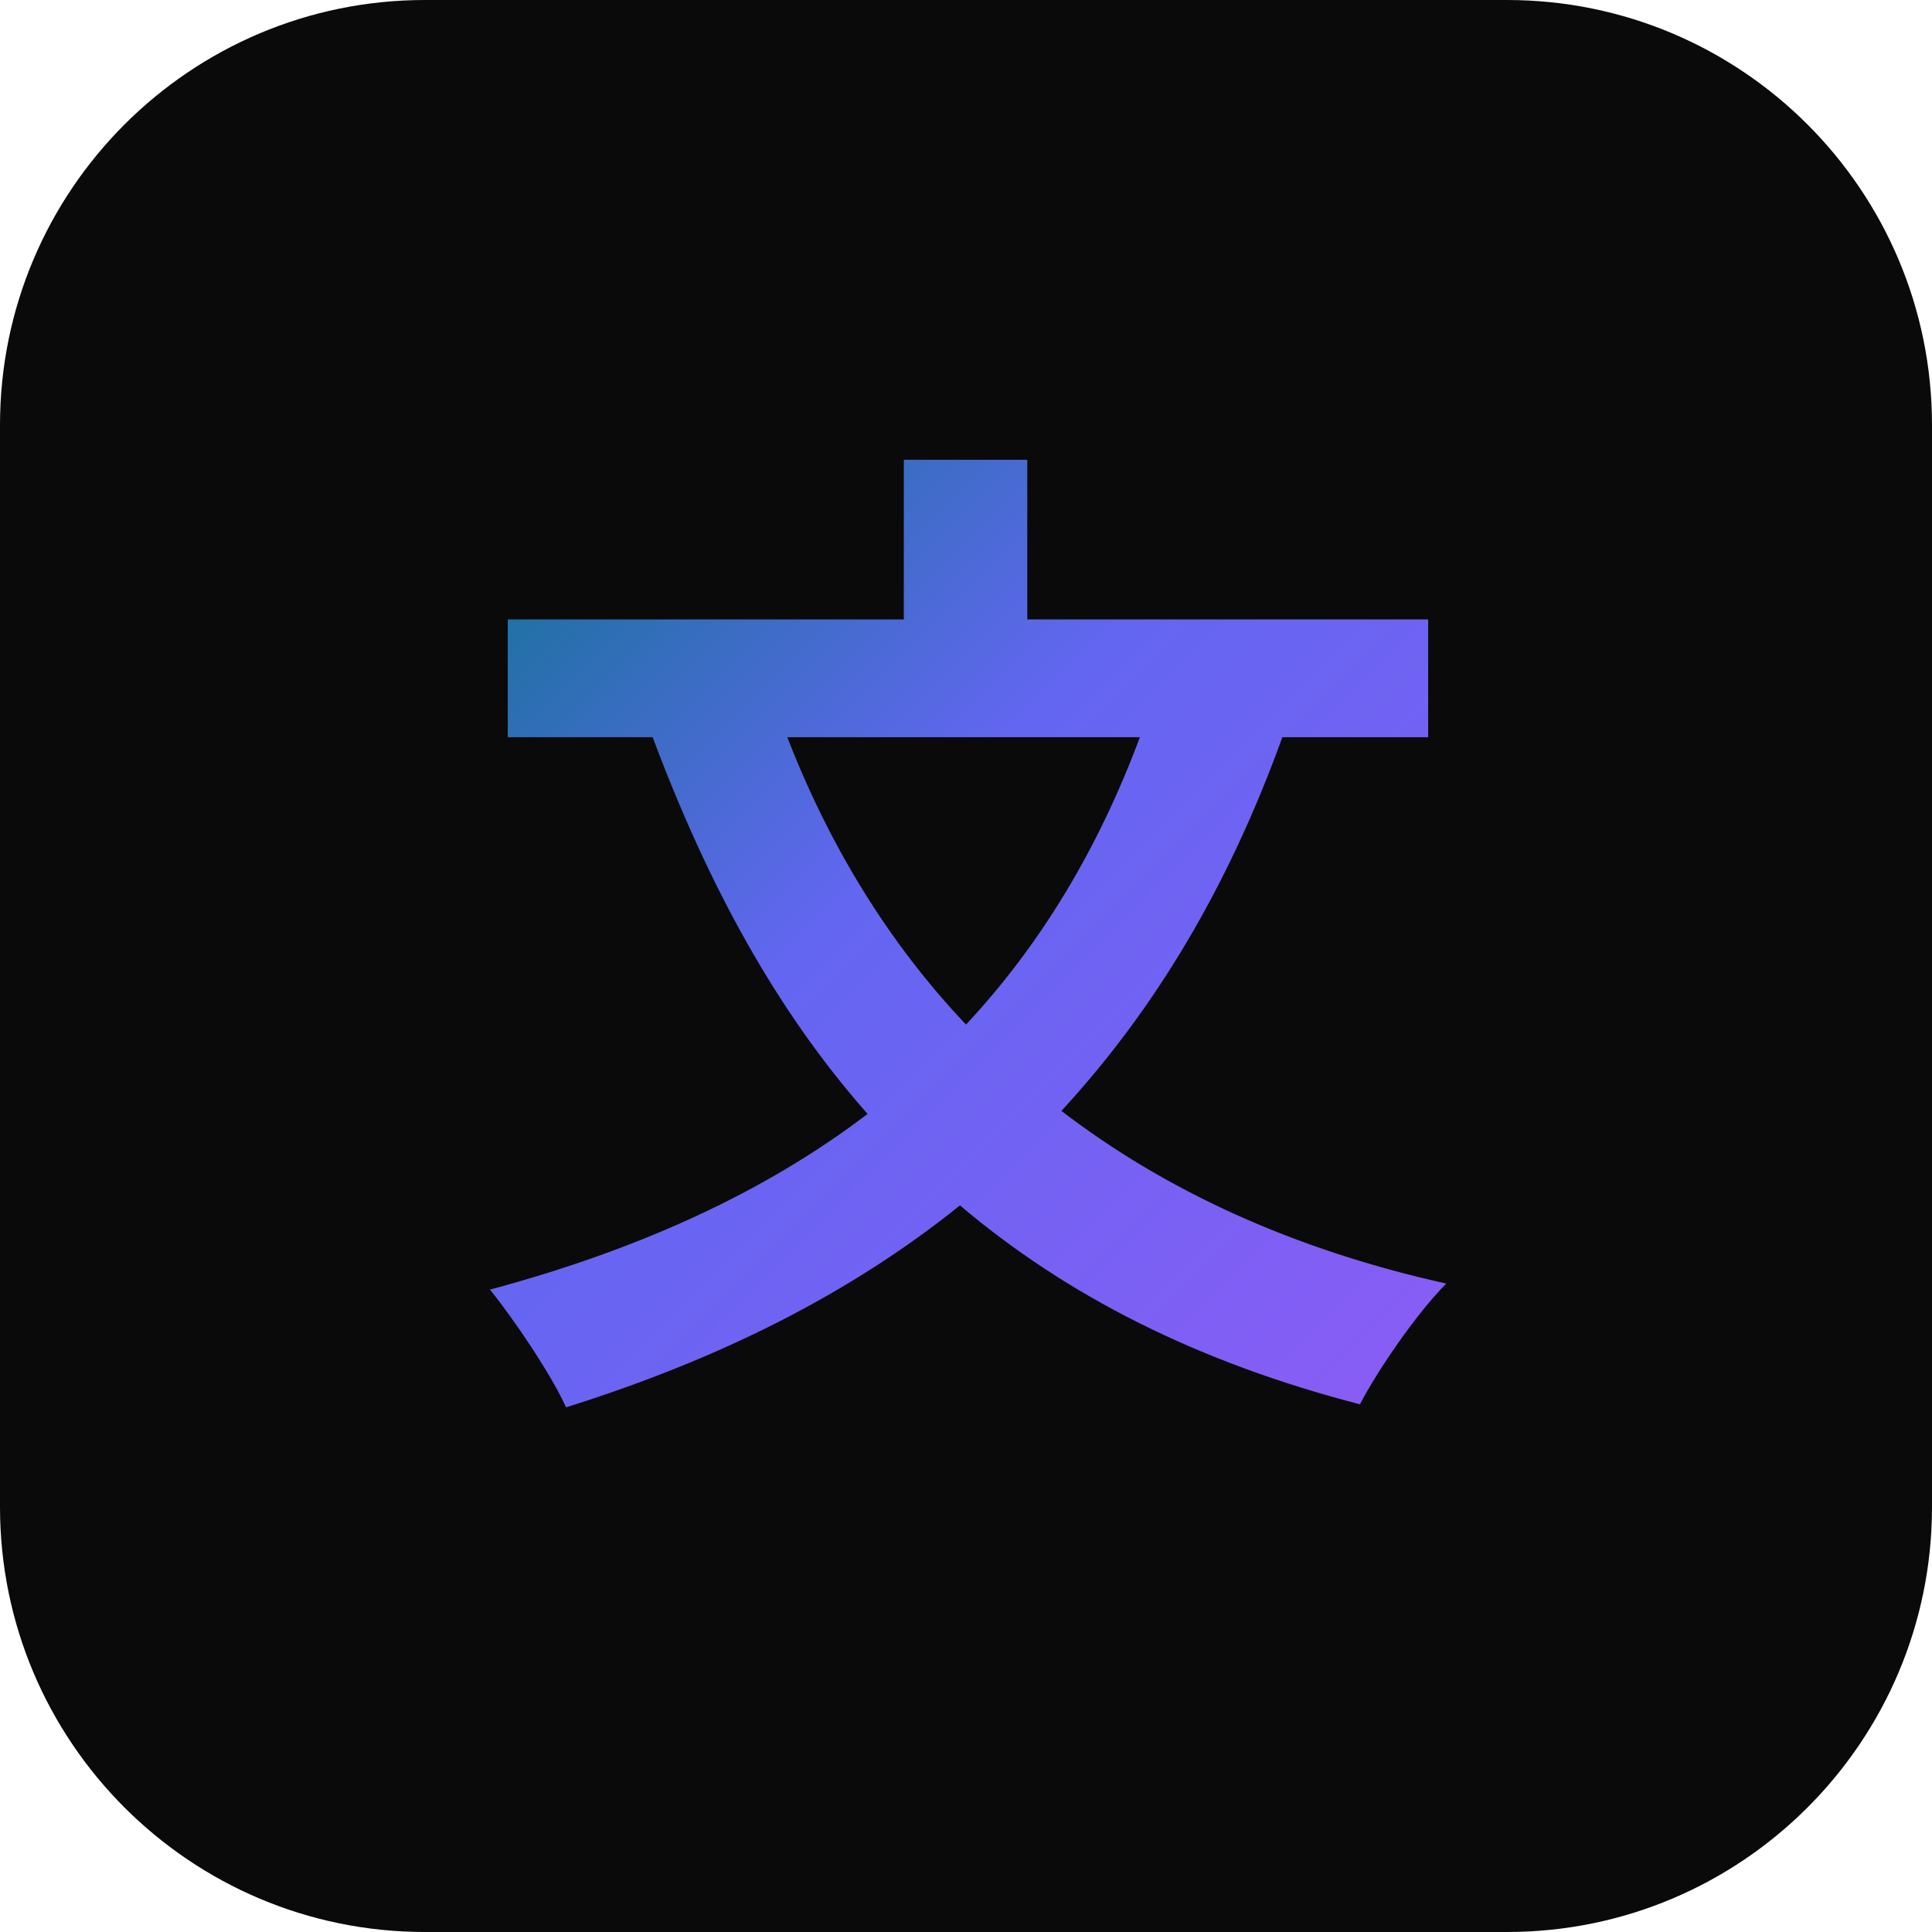
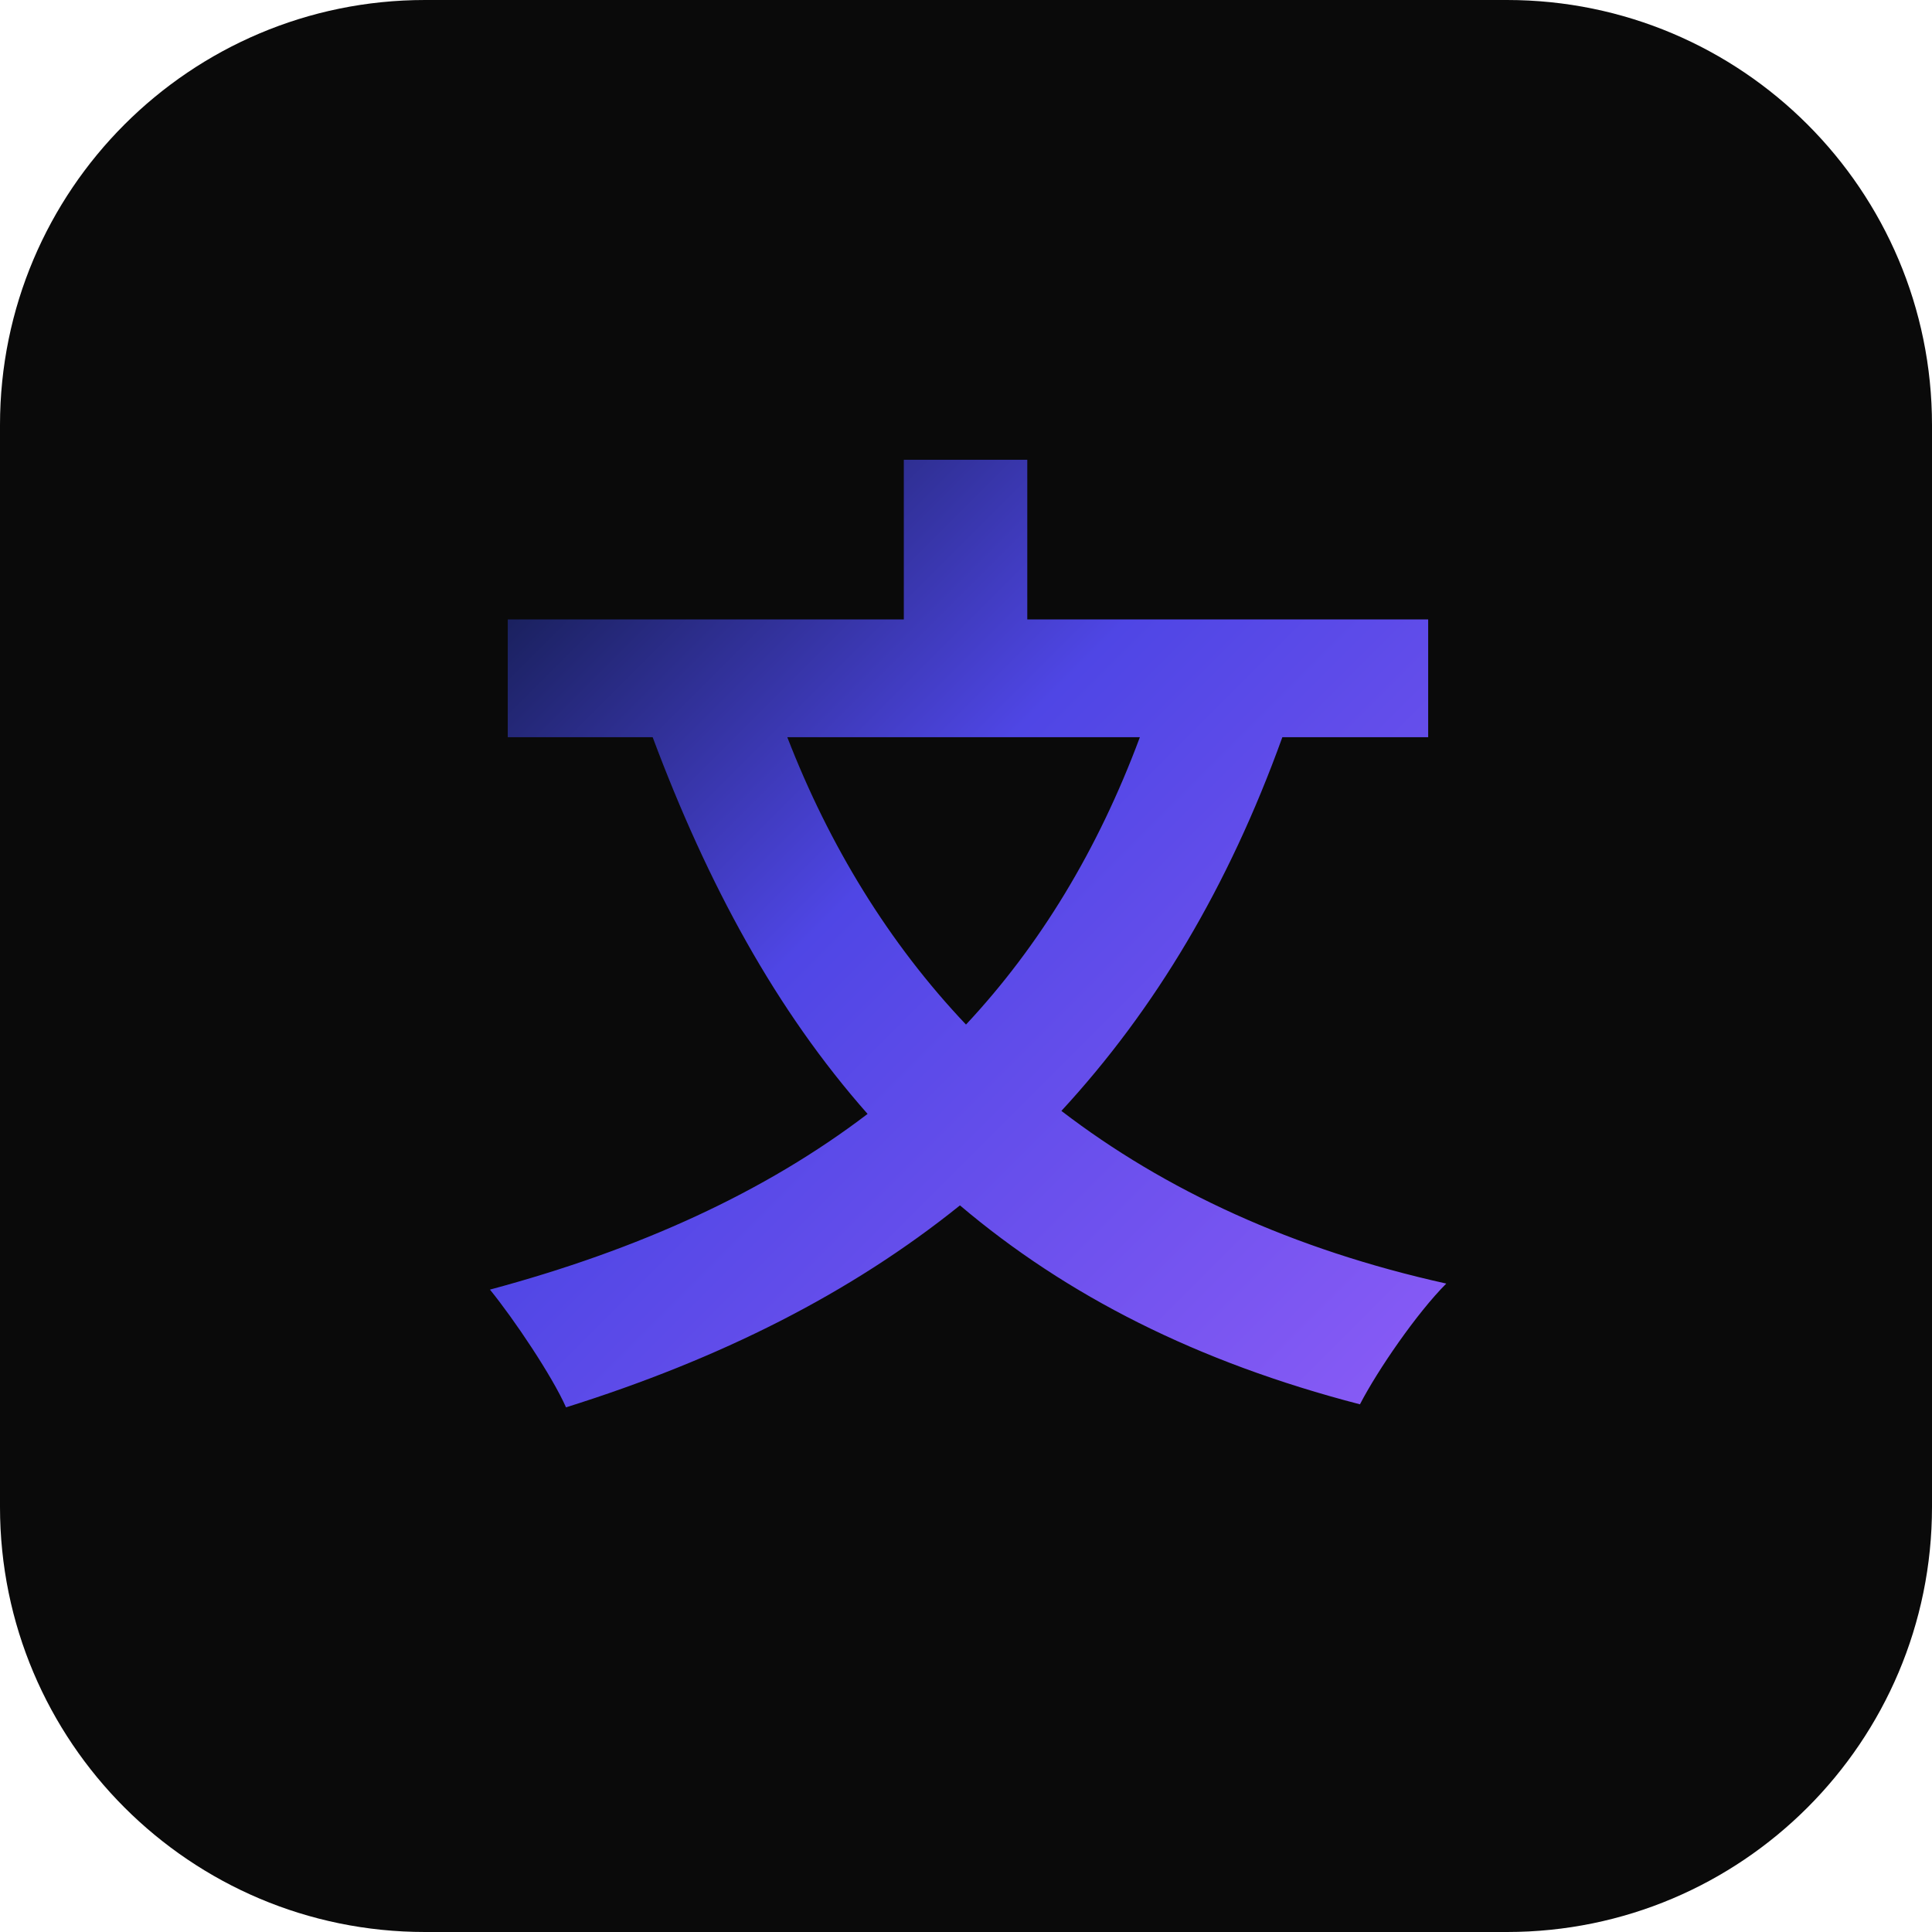
<svg xmlns="http://www.w3.org/2000/svg" viewBox="0 0 100 100">
  <defs>
    <linearGradient id="g" x1="0%" y1="0%" x2="100%" y2="100%">
-       <stop offset="0%" stop-color="#0e7490" />
-       <stop offset="42%" stop-color="#6366f1" />
+       <stop offset="0%" stop-color="#0b1638" />
+       <stop offset="42%" stop-color="#4f46e5" />
      <stop offset="100%" stop-color="#8b5cf6" />
    </linearGradient>
  </defs>
  <rect width="100" height="100" rx="22" fill="#0A0A0A" />
  <text x="50" y="68" font-family="-apple-system, 'Segoe UI', 'PingFang SC', 'Microsoft YaHei', sans-serif" font-size="52" font-weight="800" fill="url(#g)" text-anchor="middle">文</text>
</svg>
